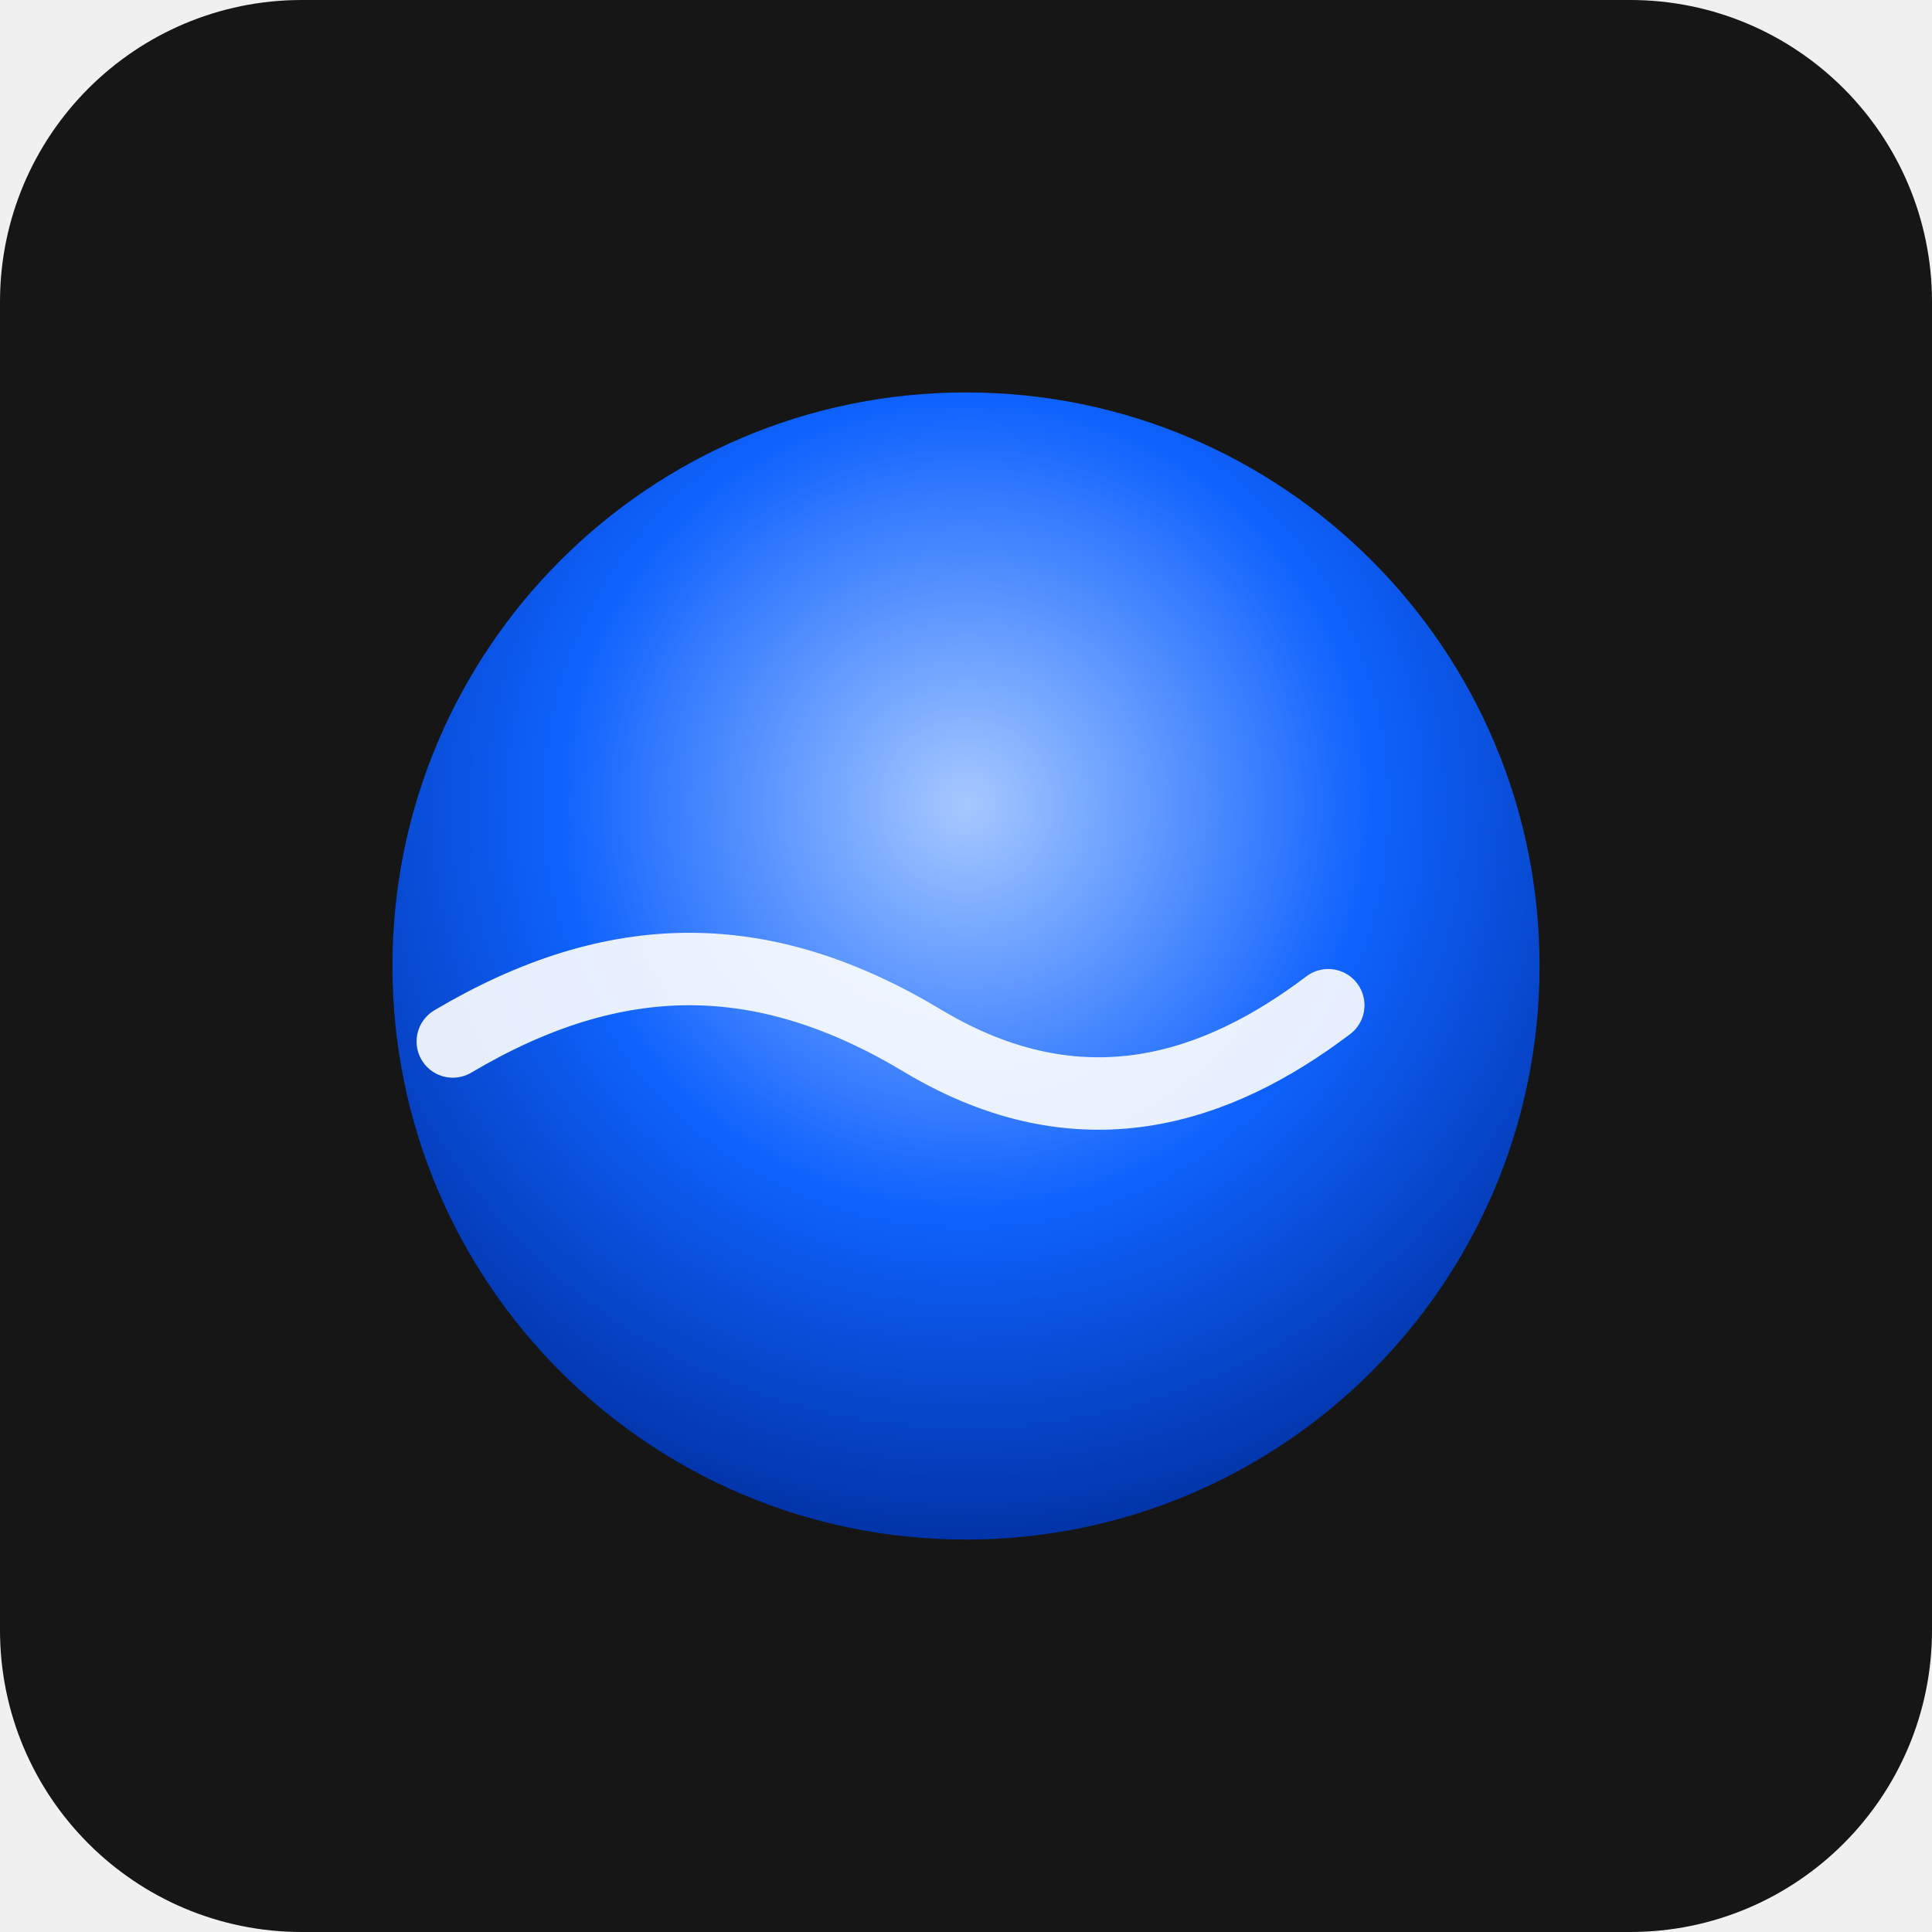
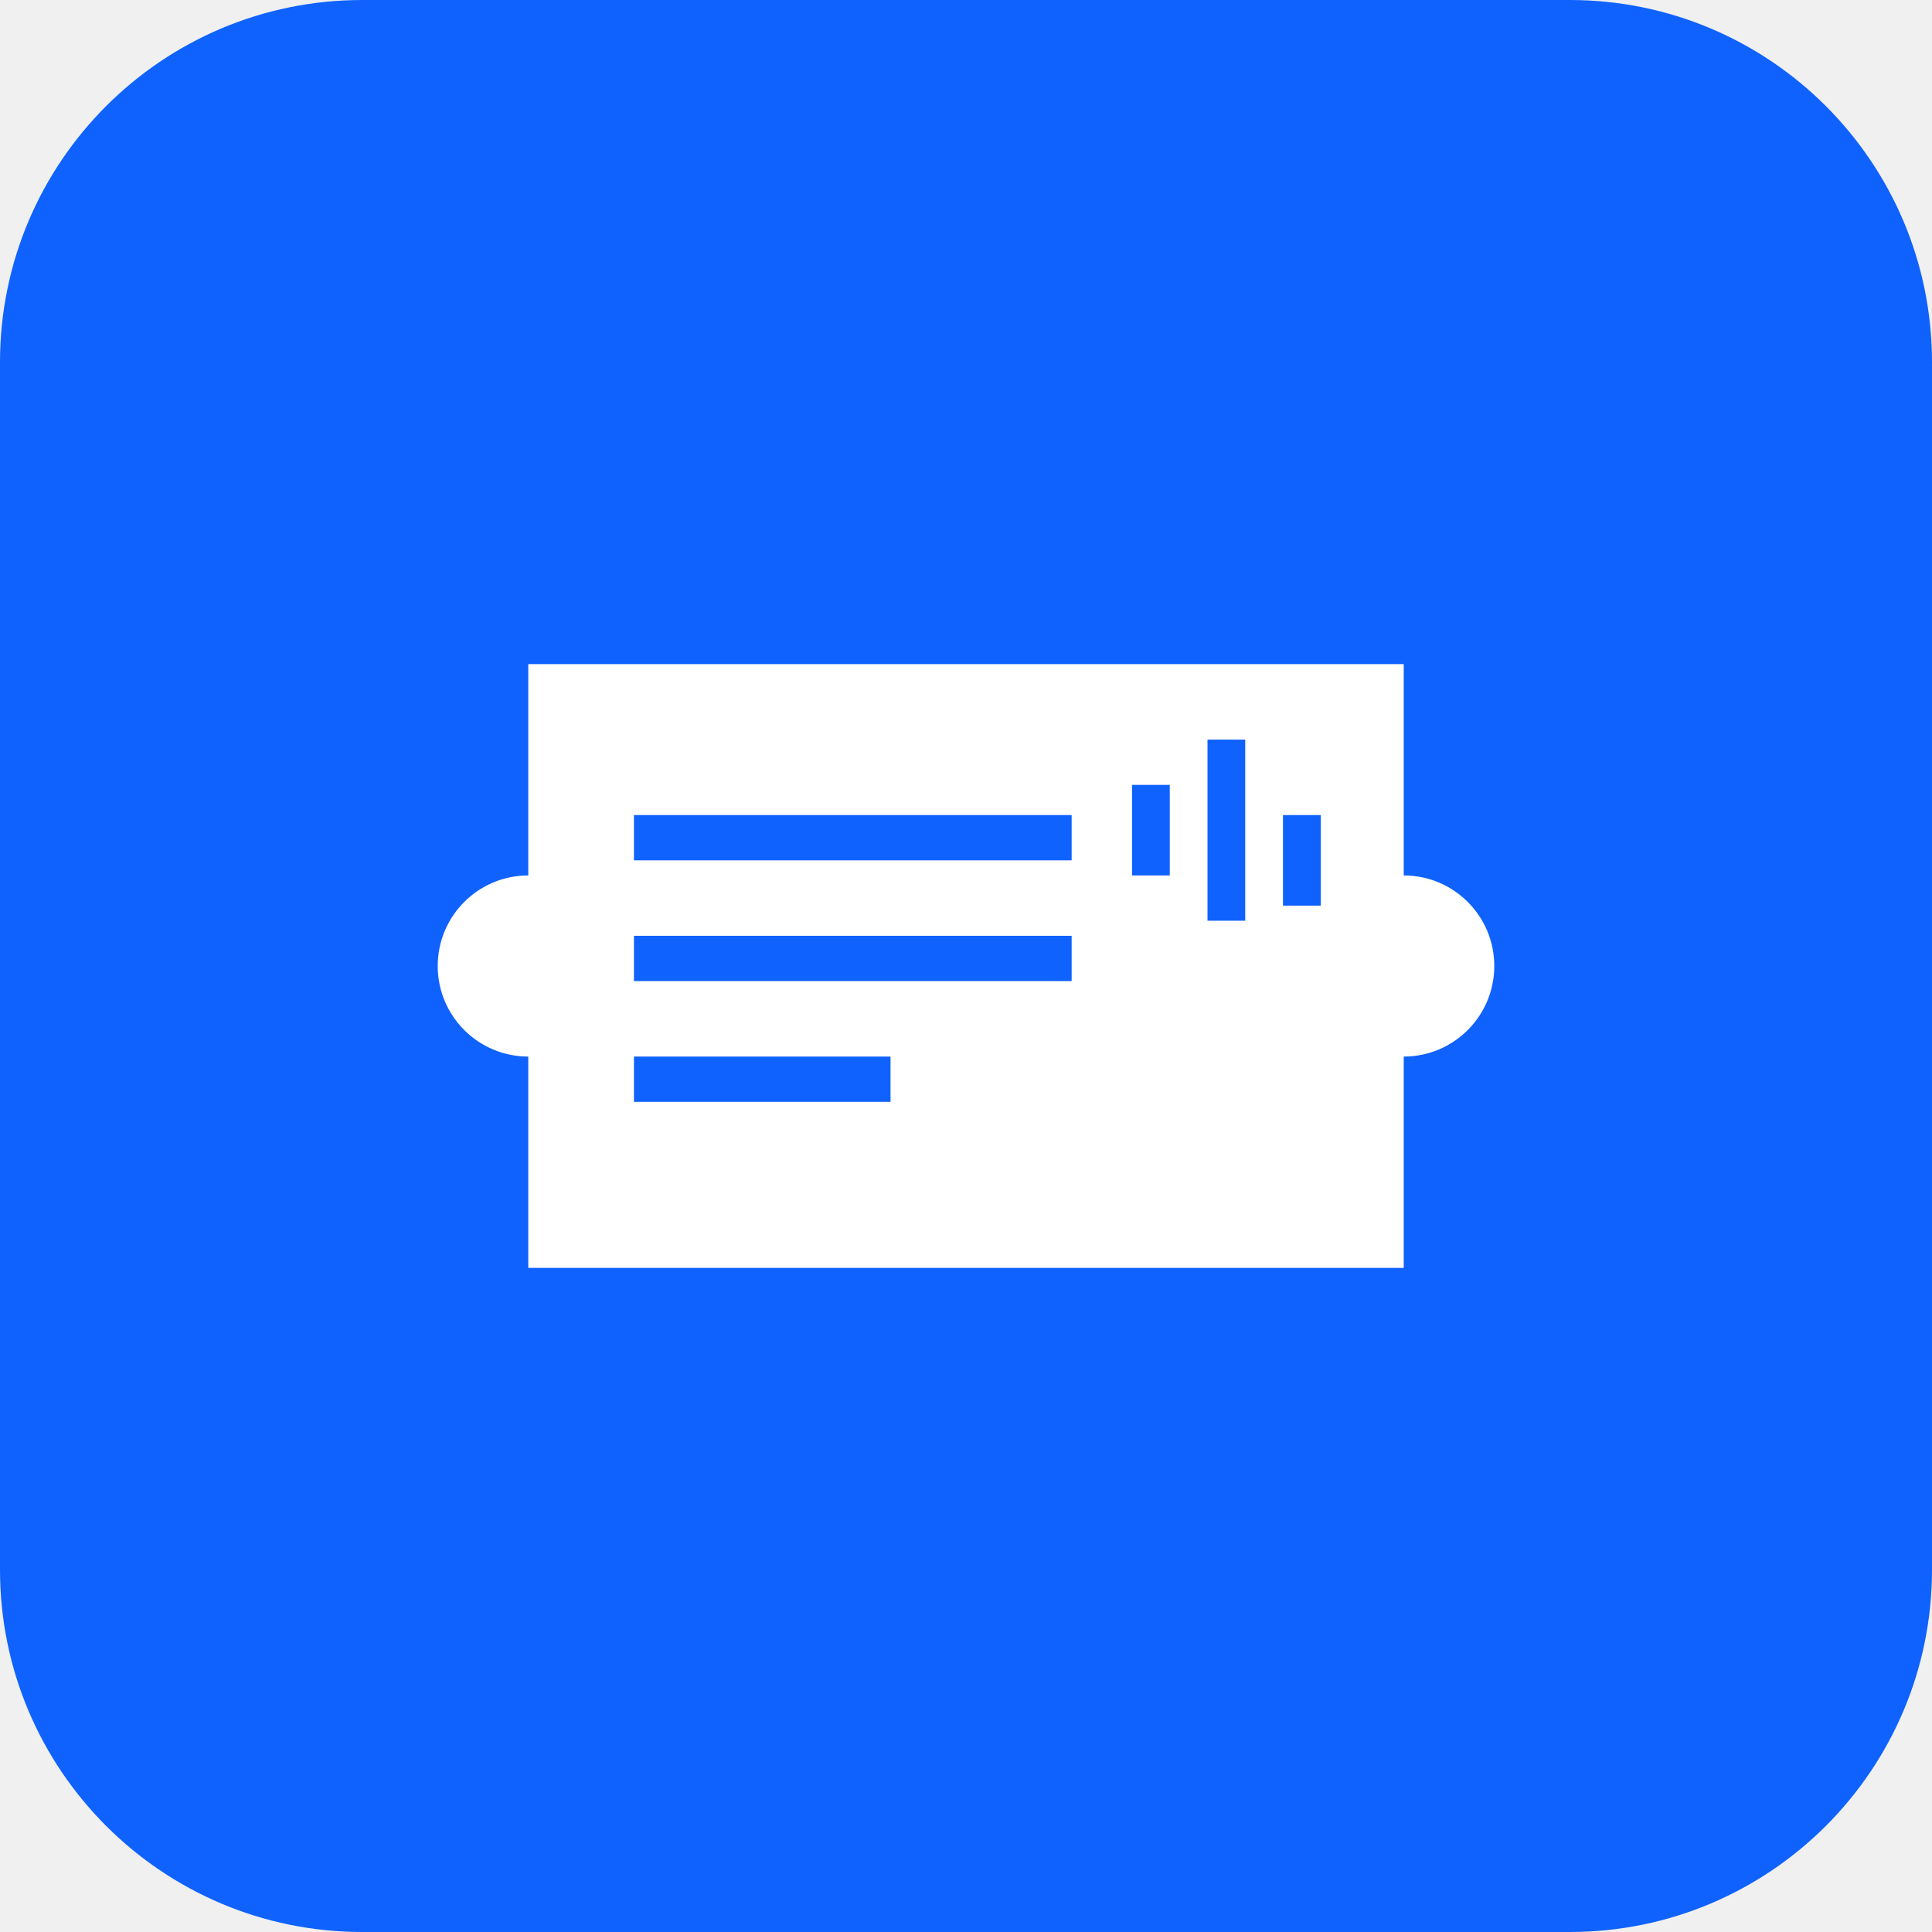
- <svg xmlns="http://www.w3.org/2000/svg" width="64" height="64" viewBox="0 0 64 64" fill="none" role="img" aria-label="TeoDoc">
-   <rect width="64" height="64" rx="10" fill="#161616" />
-   <defs>
-     <radialGradient id="teodocOrb" cx="50%" cy="36%" r="68%">
-       <stop offset="0%" stop-color="#a6c8ff" />
-       <stop offset="52%" stop-color="#0f62fe" />
-       <stop offset="100%" stop-color="#002d9c" />
-     </radialGradient>
-   </defs>
-   <circle cx="32" cy="32" r="19" fill="url(#teodocOrb)" />
-   <path d="M15 34.5c5.4-3.2 10.3-3.2 15.6 0 5.2 3.1 9.7 1.6 13.4-1.2" stroke="#ffffff" stroke-opacity="0.9" stroke-width="2.4" stroke-linecap="round" fill="none" />
+ <svg xmlns="http://www.w3.org/2000/svg" width="256" height="256" viewBox="0 0 256 256" role="img" aria-label="TeoDoc">
+   <rect x="0" y="0" width="256" height="256" rx="48" fill="#0f62fe" />
+   <g transform="translate(128,128)">
+     <rect x="-58" y="-40" width="116" height="80" fill="#ffffff" />
+     <circle cx="-58" cy="0" r="12" fill="#ffffff" />
+     <circle cx="58" cy="0" r="12" fill="#ffffff" />
+     <rect x="-44" y="-20" width="58" height="6" fill="#0f62fe" />
+     <rect x="-44" y="-4" width="58" height="6" fill="#0f62fe" />
+     <rect x="-44" y="12" width="34" height="6" fill="#0f62fe" />
+     <rect x="22" y="-24" width="5" height="12" fill="#0f62fe" />
+     <rect x="32" y="-30" width="5" height="24" fill="#0f62fe" />
+     <rect x="42" y="-20" width="5" height="12" fill="#0f62fe" />
+   </g>
</svg>
